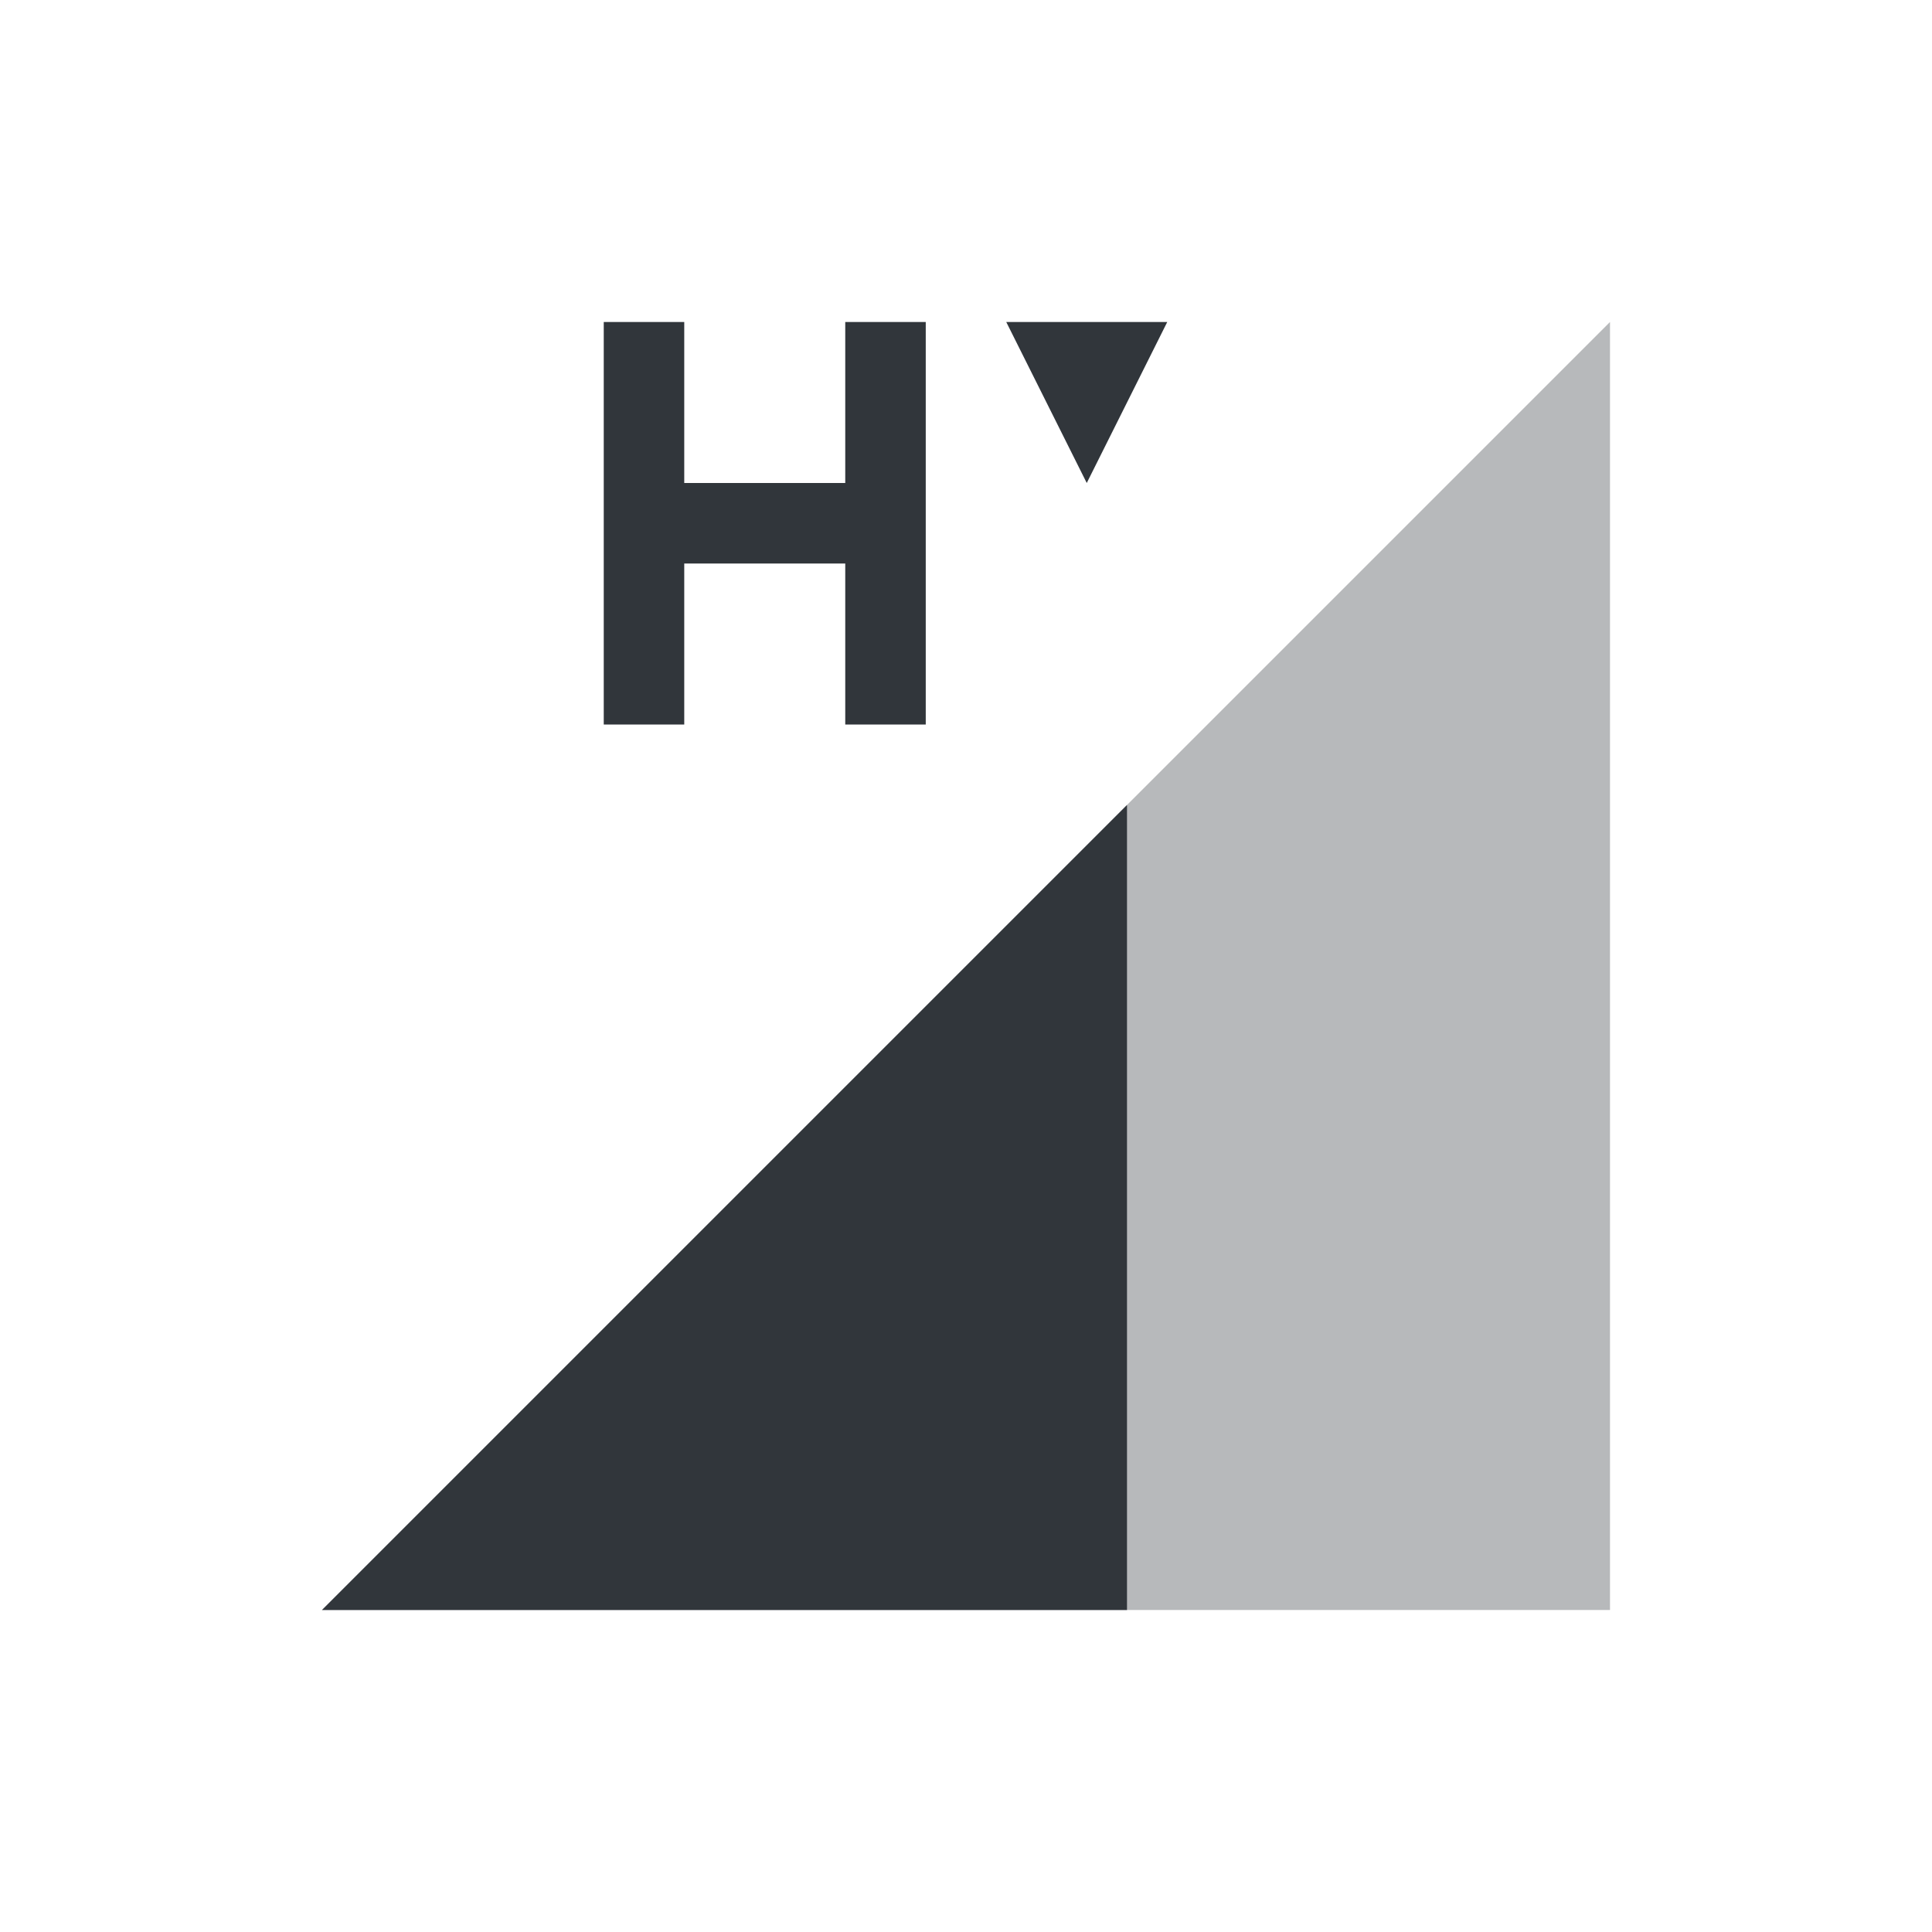
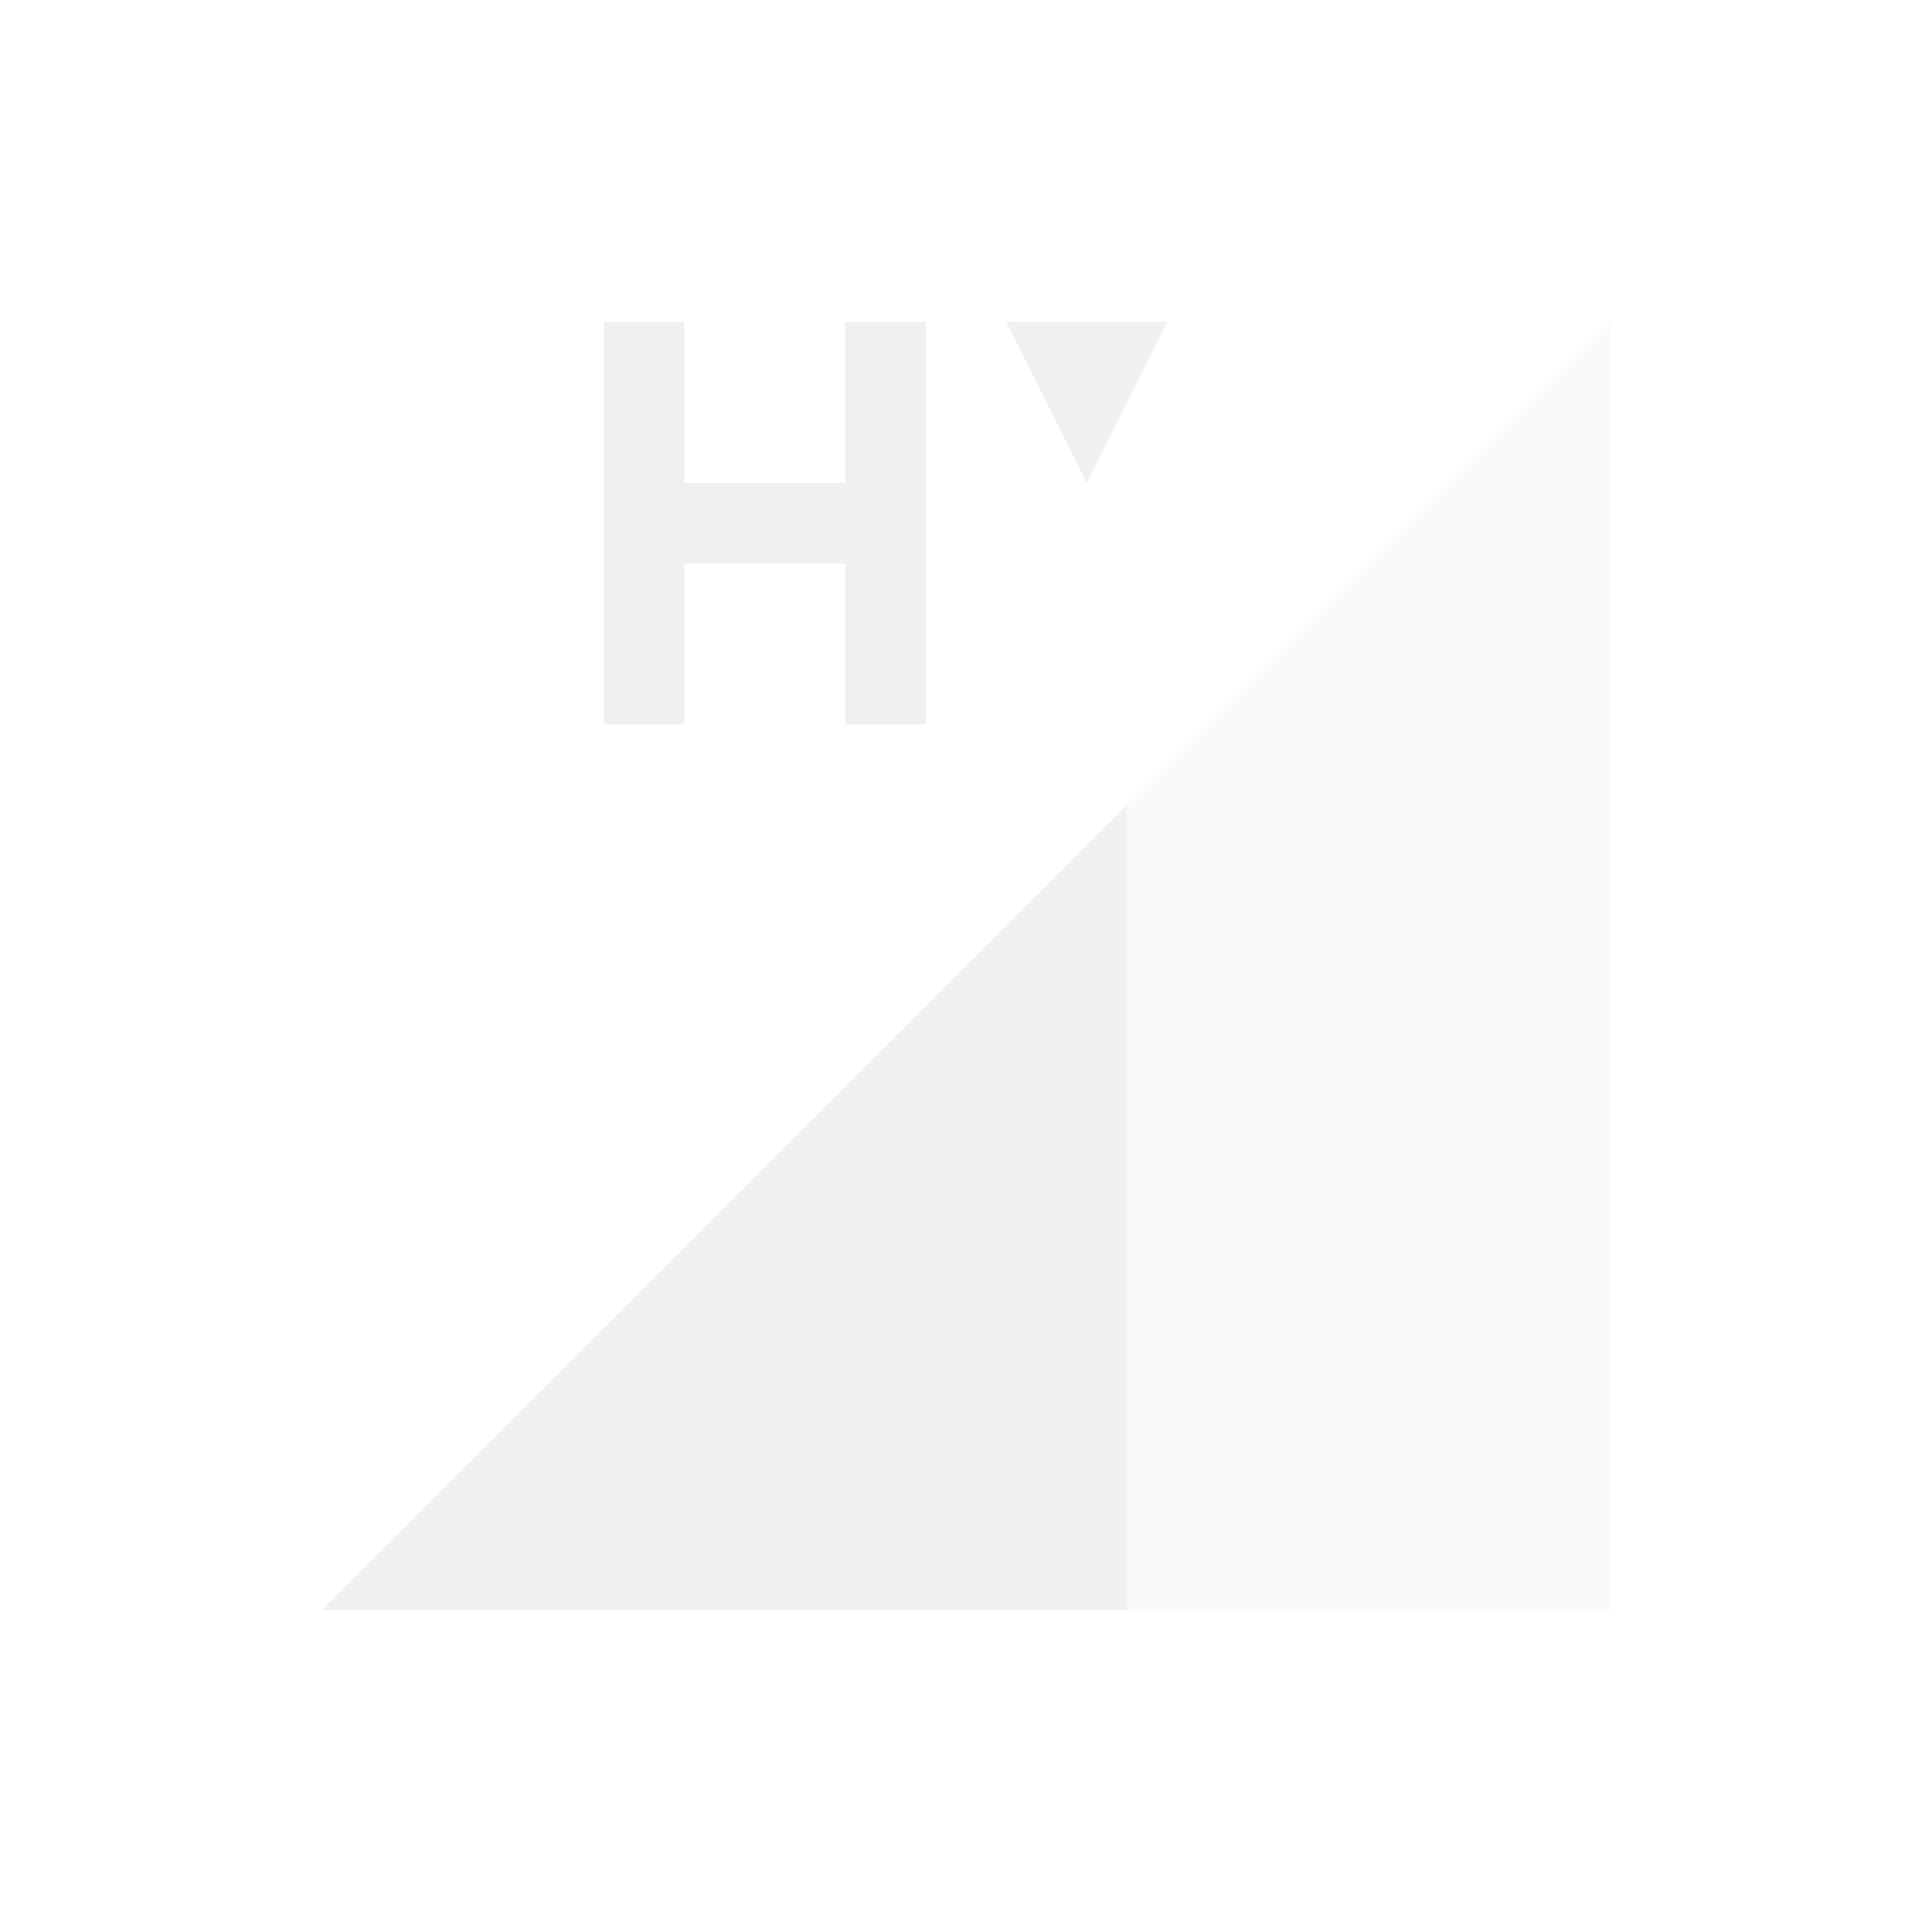
<svg xmlns="http://www.w3.org/2000/svg" height="24" width="24" viewBox="0 0 24 24">
  <defs id="defs4157">
    <style id="current-color-scheme" type="text/css">
      .ColorScheme-Text {
-         color:#31363b;
+         color:#eff0f1;
      }
    </style>
  </defs>
  <g transform="translate(1,1)">
    <path class="ColorScheme-Text" d="M 3,19 19,3 v 16 z" style="opacity:0.35;fill:currentColor;fill-opacity:1;fill-rule:evenodd;stroke:none;stroke-width:1px;stroke-linecap:butt;stroke-linejoin:miter;stroke-opacity:1" id="path4330" />
    <path class="ColorScheme-Text" style="fill:currentColor;fill-opacity:1;fill-rule:evenodd;stroke:none;stroke-width:1px;stroke-linecap:butt;stroke-linejoin:miter;stroke-opacity:1" d="M 13,9 3,19 h 10 z" id="path4317" />
    <path class="ColorScheme-Text" id="path5952" d="m 6.5,3 v 5 h 1 V 6 h 2 v 2 h 1 V 3 h -1 v 2 h -2 V 3 Z m 5,0 1,2 1,-2 z" style="fill:currentColor;fill-opacity:1;stroke:none" />
  </g>
</svg>
